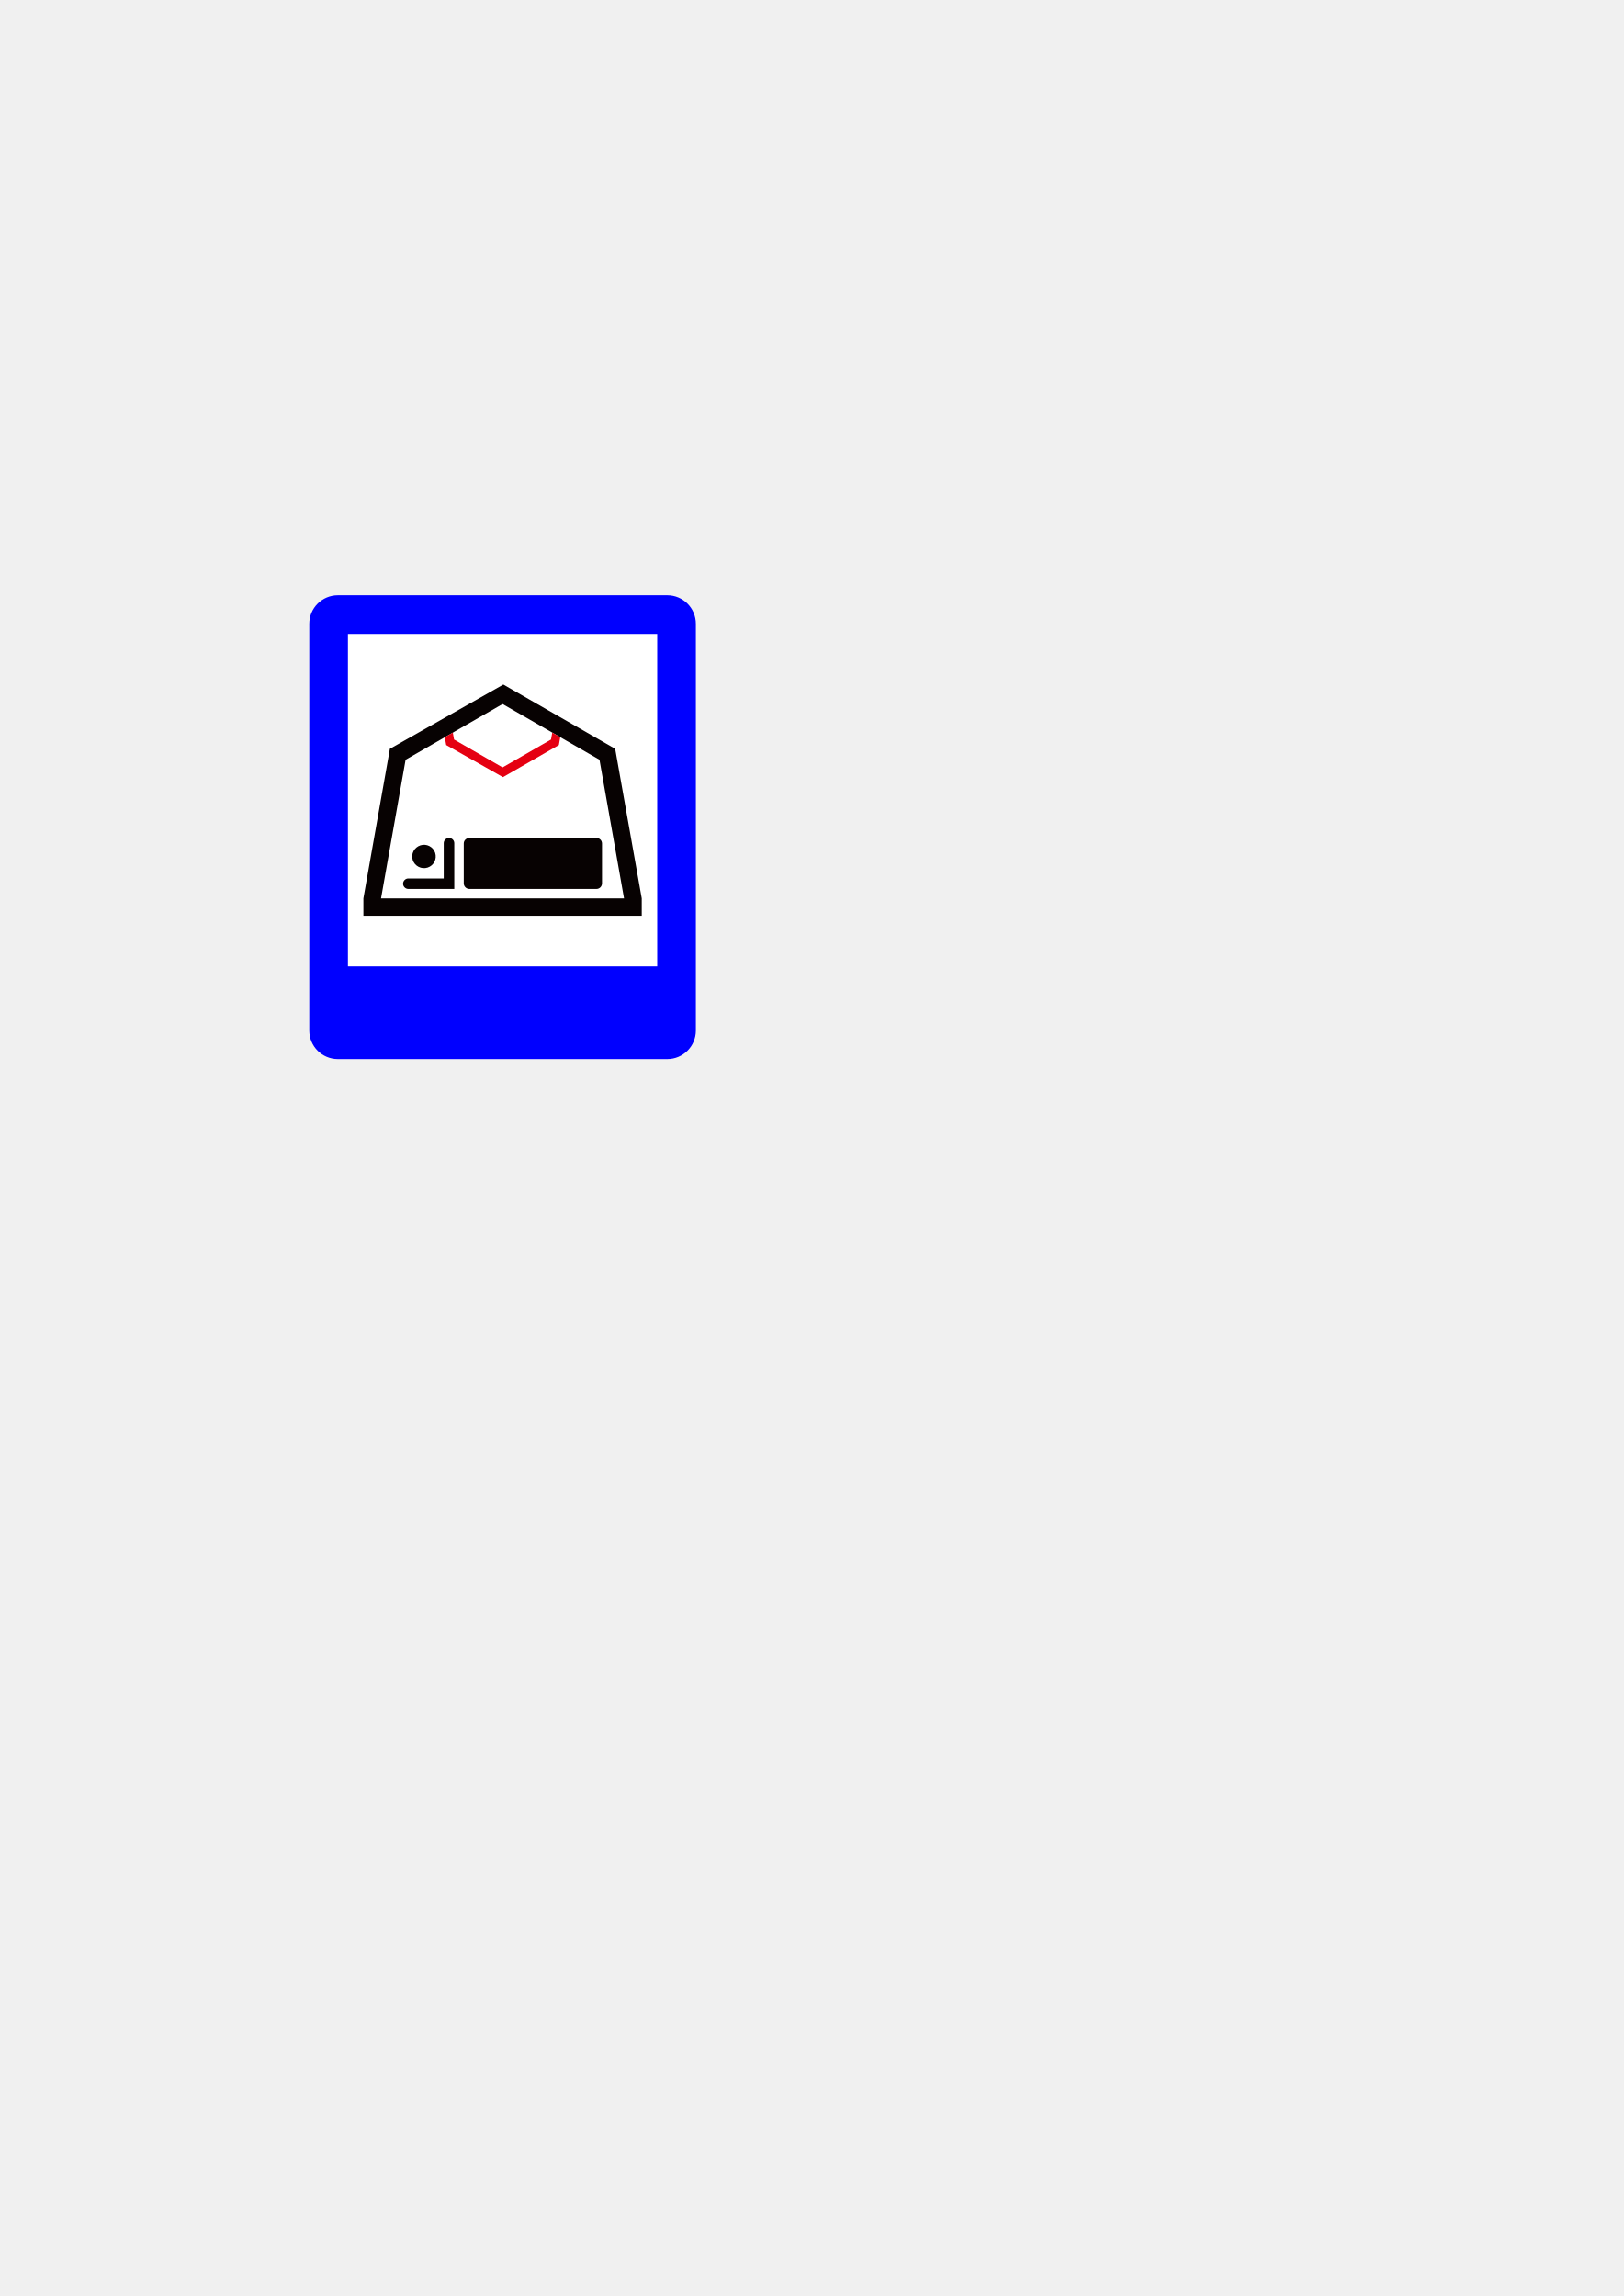
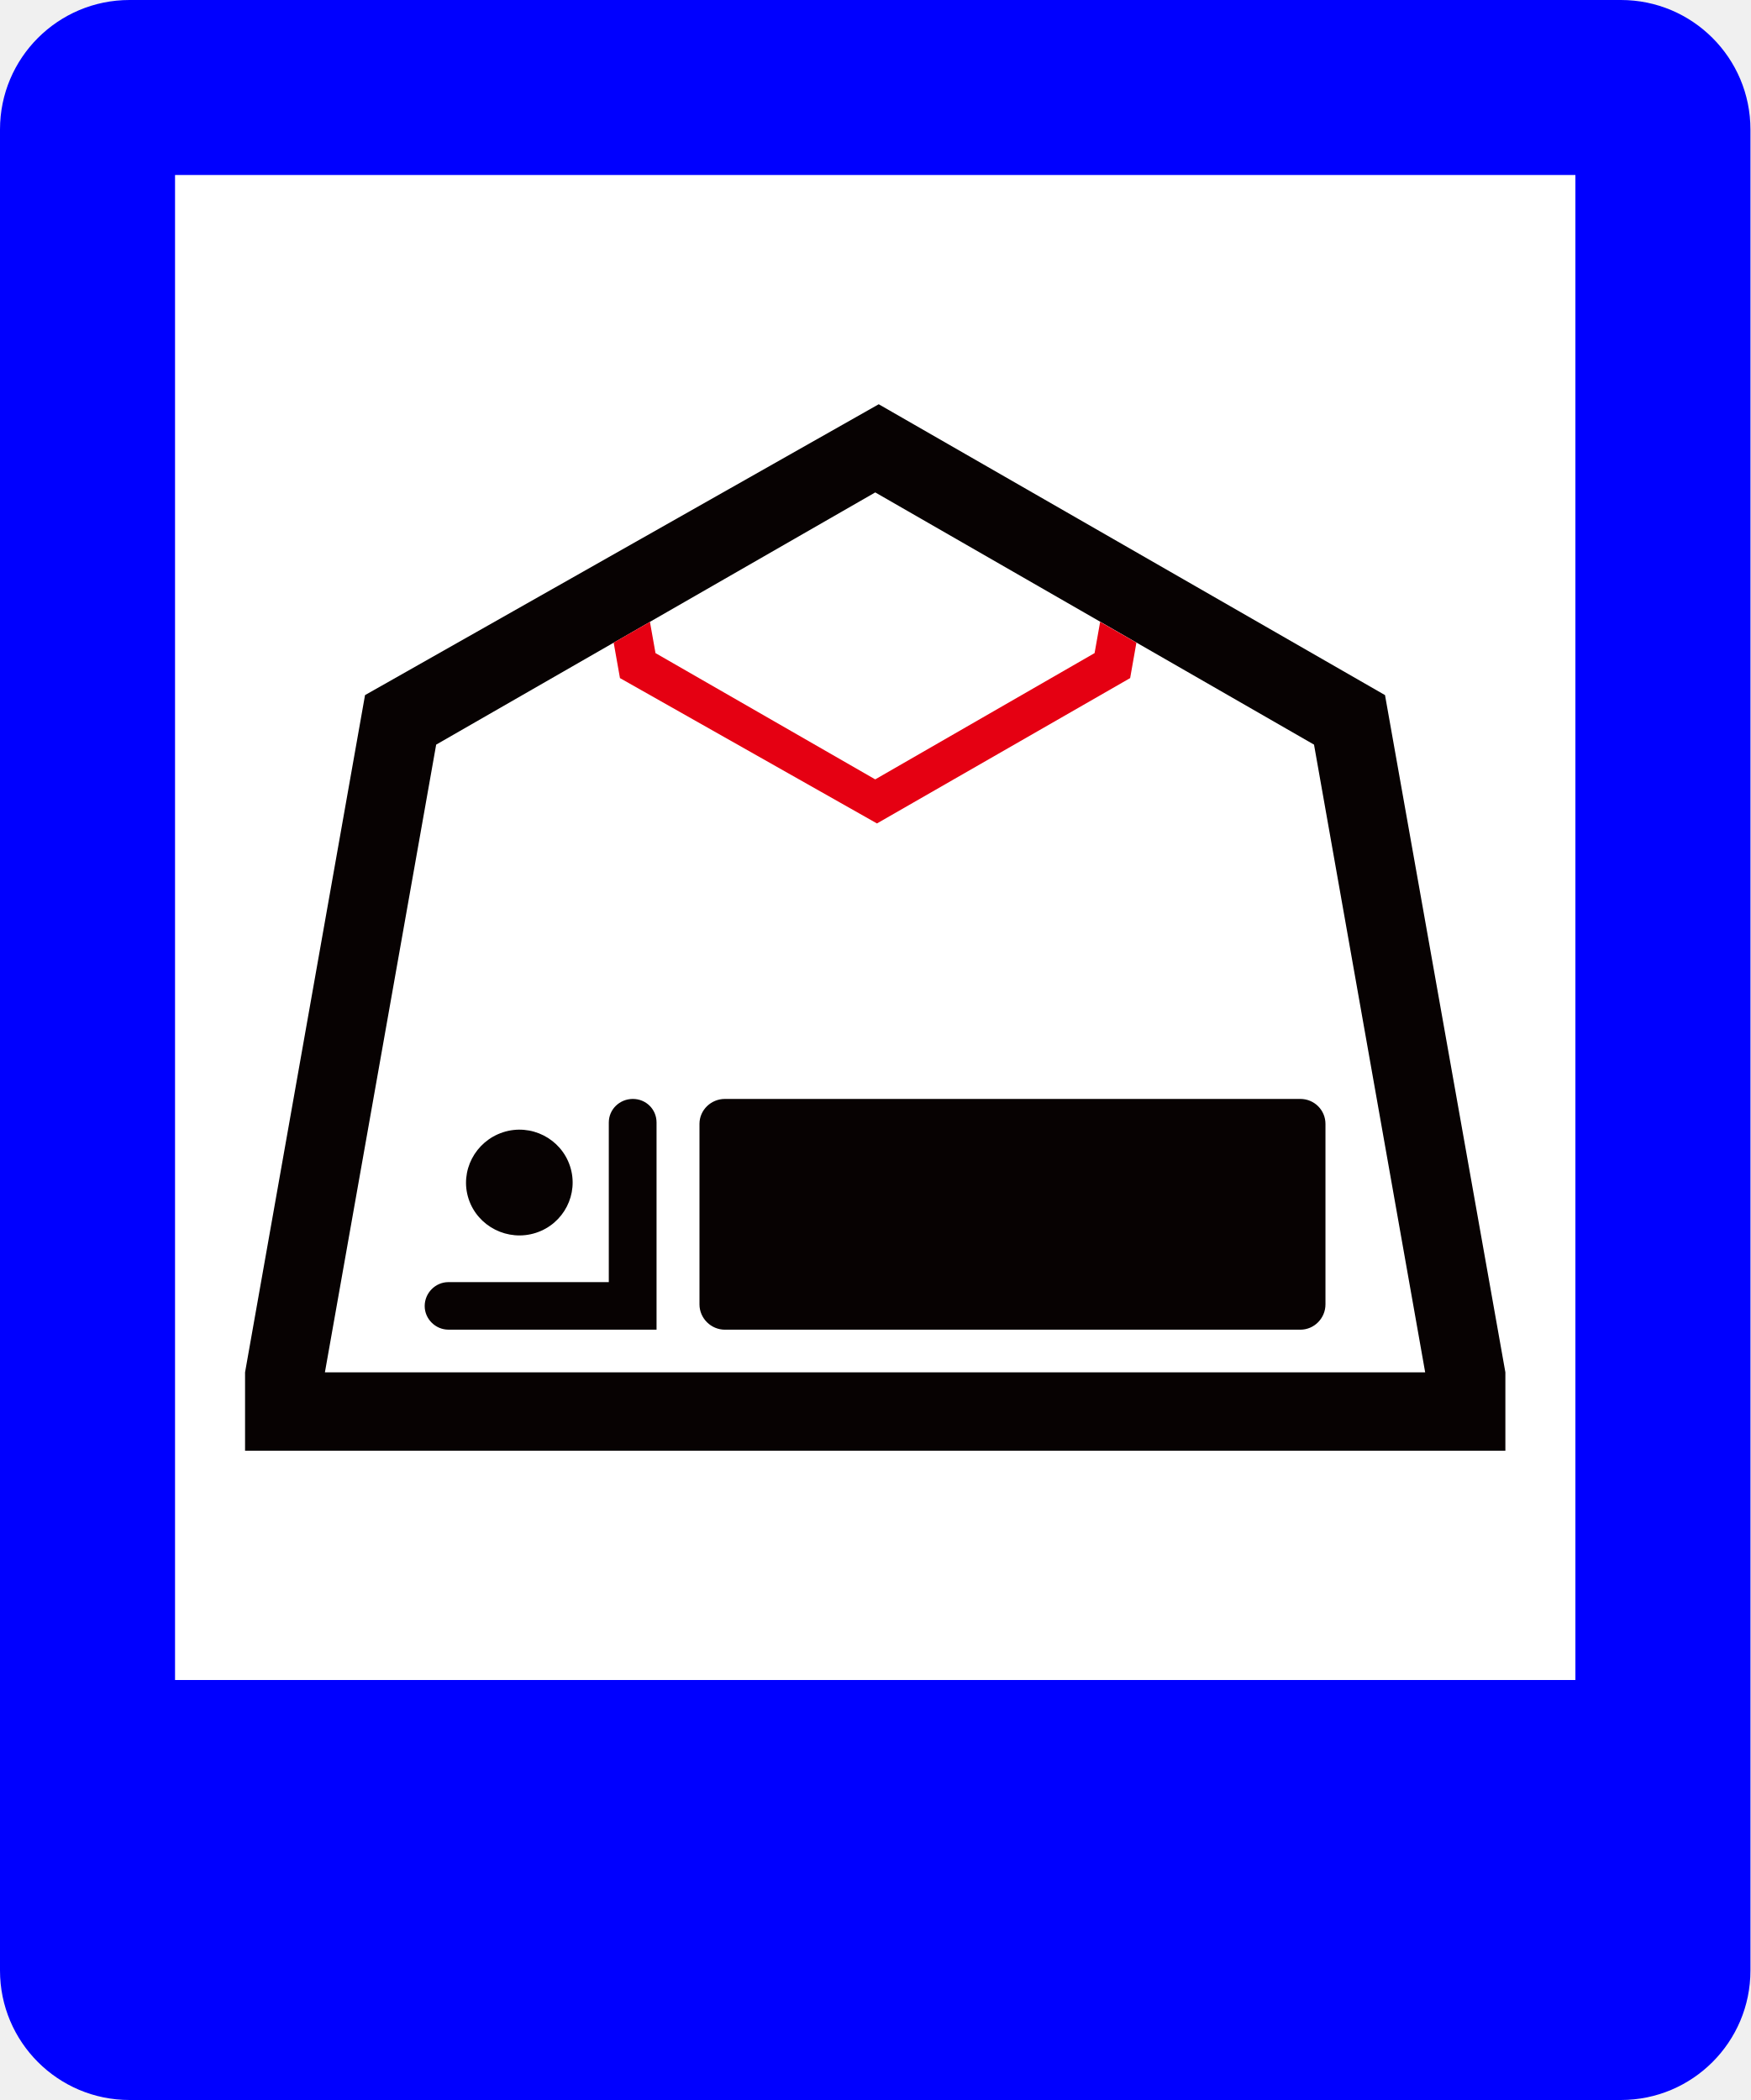
- <svg xmlns="http://www.w3.org/2000/svg" width="210mm" height="297mm" viewBox="0 0 210 297" version="1.1" id="svg8">
+ <svg xmlns="http://www.w3.org/2000/svg" width="50mm" height="60mm" viewBox="0 0 50 60" version="1.1" id="svg8">
  <defs id="defs2" />
-   <g id="layer1">
+   <g id="layer1" transform="translate(-40,-77)">
    <g id="g839">
      <rect ry="3.7" rx="3.7" y="77" x="40" height="60" width="50" id="rect812" style="fill:#0000ff;fill-opacity:1;stroke:none;stroke-width:0.1;stroke-linejoin:round;stroke-miterlimit:4;stroke-dasharray:none" />
      <rect y="82" x="45" height="43" width="40" id="rect824" style="fill:#ffffff;fill-opacity:1;stroke:none;stroke-width:0.1;stroke-linejoin:round;stroke-miterlimit:4;stroke-dasharray:none" />
      <g transform="translate(-11.52008,-5.385951)" id="g831">
        <path d="m 69.597,113.784 v 0 c 0.378,0 0.677,0.297 0.677,0.674 v 4.56 0 1.358 h -1.365 v 0 H 64.328 c -0.369,0 -0.677,-0.307 -0.677,-0.674 v 0 c 0,-0.377 0.309,-0.684 0.677,-0.684 h 4.582 v -4.56 c 0,-0.377 0.309,-0.674 0.688,-0.674 z m 2.63,0 h 16.436 c 0.397,0 0.718,0.317 0.718,0.714 v 5.155 c 0,0.397 -0.321,0.724 -0.718,0.724 H 72.227 c -0.399,0 -0.727,-0.327 -0.727,-0.724 v -5.155 c 0,-0.397 0.329,-0.714 0.727,-0.714 z m -6.336,0.952 c -0.797,0.258 -1.245,1.11 -0.986,1.903 0.259,0.793 1.125,1.229 1.922,0.971 0.797,-0.257 1.235,-1.11 0.976,-1.903 -0.259,-0.793 -1.116,-1.229 -1.913,-0.971 z" style="fill:#070202;fill-opacity:1;fill-rule:evenodd;stroke:none;stroke-width:0.233" id="path694" />
        <path d="M 92.229,121.595 H 60.801 l 3.178,-17.934 12.542,-7.206 12.533,7.206 z m -1.147,-19.349 -14.462,-8.31 -14.673,8.31 -3.427,19.349 v 2.24 h 36 v -2.24 z" style="fill:#070202;fill-opacity:1;fill-rule:evenodd;stroke:none;stroke-width:0.233" id="path696" />
        <path d="m 70.085,100.154 0.159,0.892 6.276,3.608 6.266,-3.608 0.159,-0.892 1.036,0.593 -0.179,1.013 -7.232,4.153 -7.341,-4.153 -0.18,-1.013 z" style="fill:#e50012;fill-opacity:1;fill-rule:evenodd;stroke:none;stroke-width:0.233" id="path698" />
      </g>
    </g>
  </g>
</svg>
